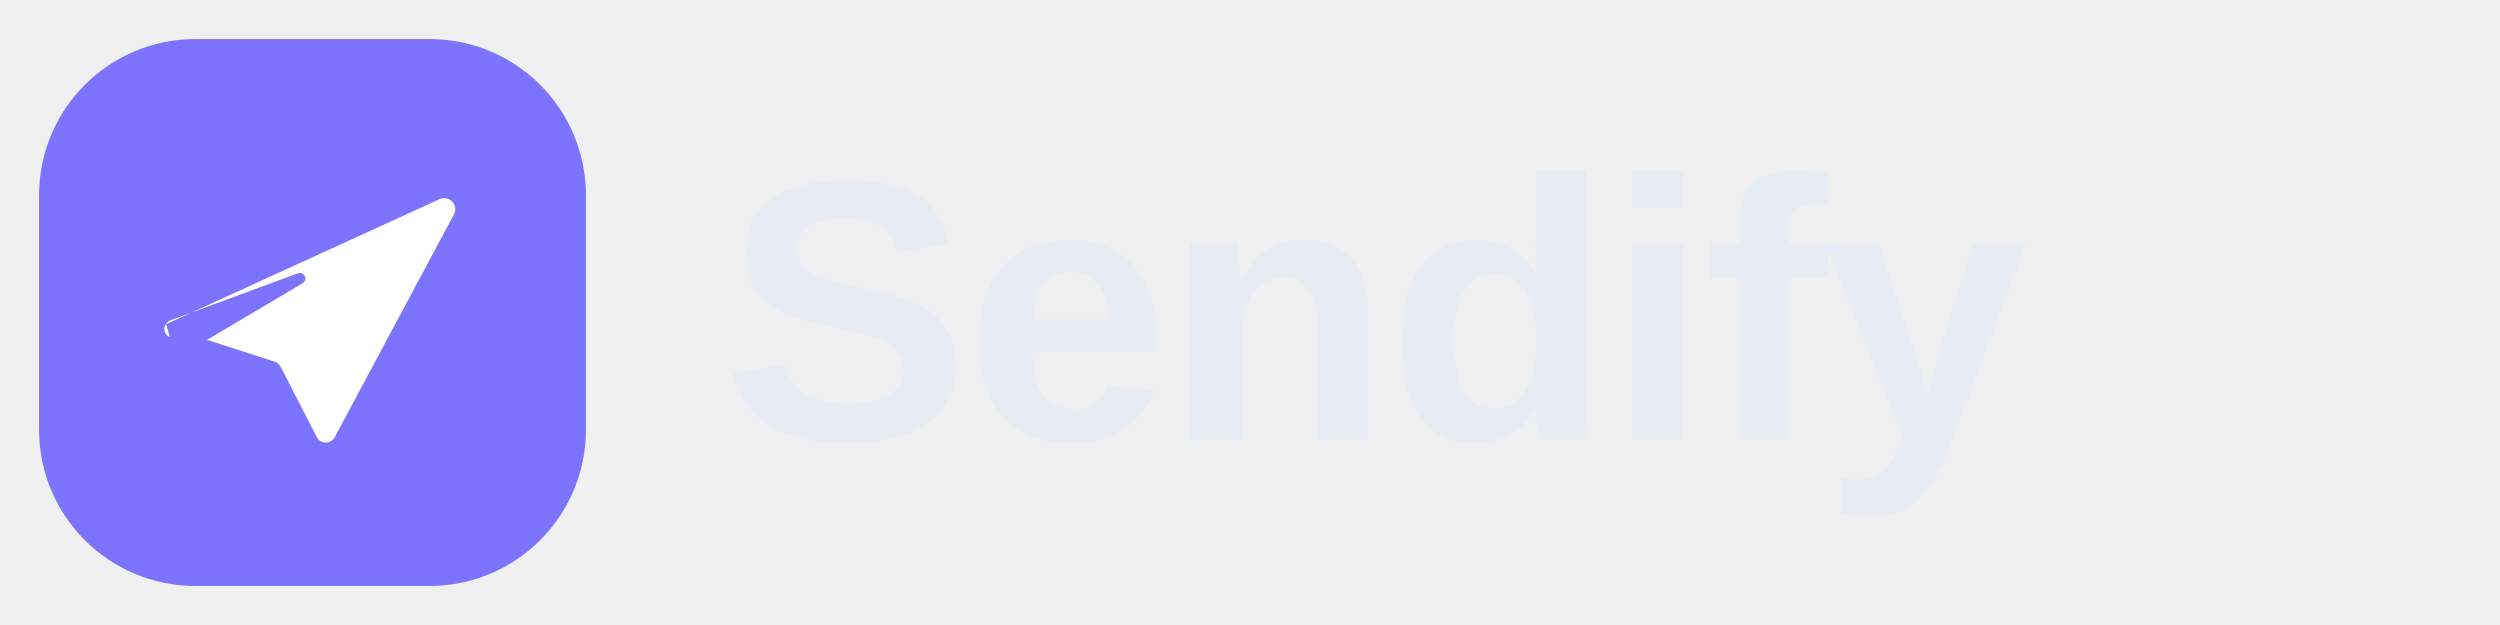
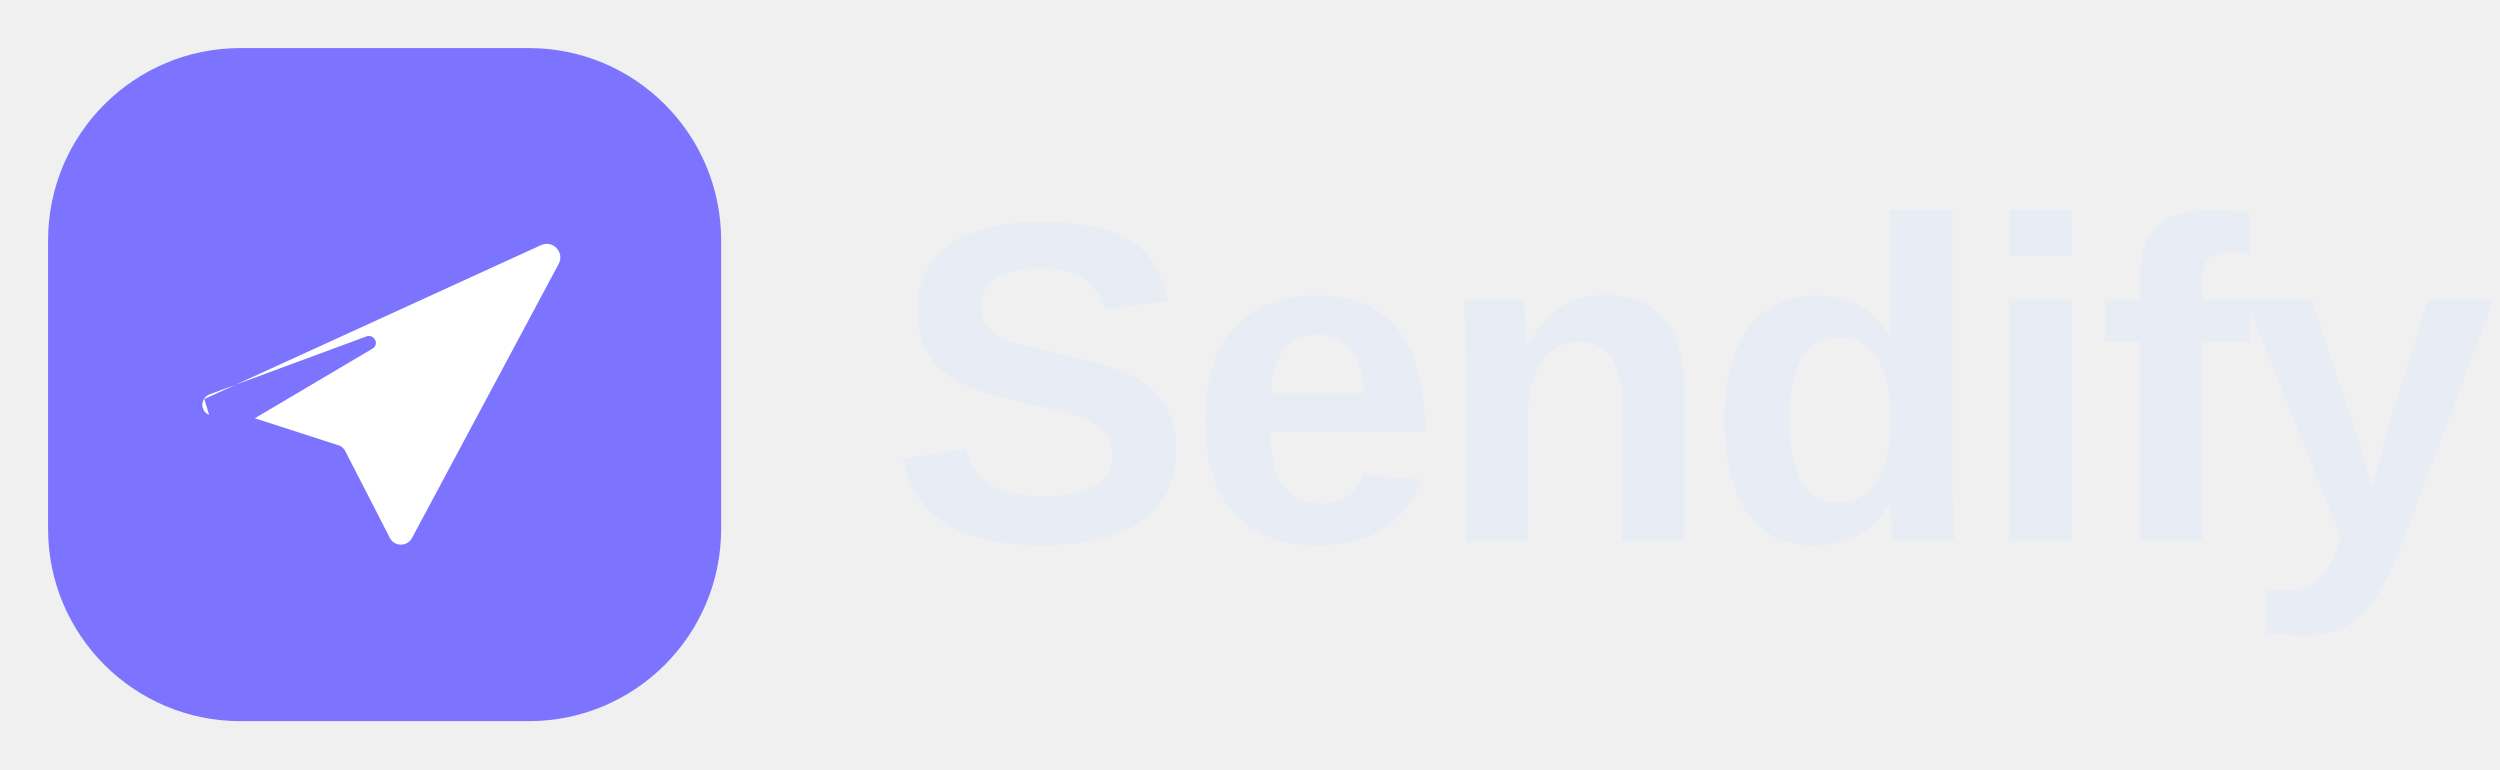
- <svg xmlns="http://www.w3.org/2000/svg" width="128" height="32" viewBox="0 0 128 32">
+ <svg xmlns="http://www.w3.org/2000/svg" width="104" height="32" viewBox="0 0 104 32">
  <g fill="none" fill-rule="evenodd">
    <rect width="28" height="28" x="2" y="2" fill="#7C74FF" rx="8" />
    <path fill="#FFFFFF" d="M8.5 16.6l14-6.4c.5-.23 1 .3.74.78l-6.1 11.4c-.2.37-.73.37-.92 0l-1.86-3.62a.52.52 0 0 0-.23-.22L10.6 17.4l4.9-2.9c.3-.18.06-.63-.27-.5l-6.5 2.4c-.4.15-.42.7-.03.86l-.2-.66z" />
    <text x="37" y="22.5" font-family="PingFang SC, Helvetica Neue, Arial, sans-serif" font-size="19" font-weight="700" letter-spacing="-0.3" fill="#e8edf5">Sendify</text>
  </g>
</svg>
